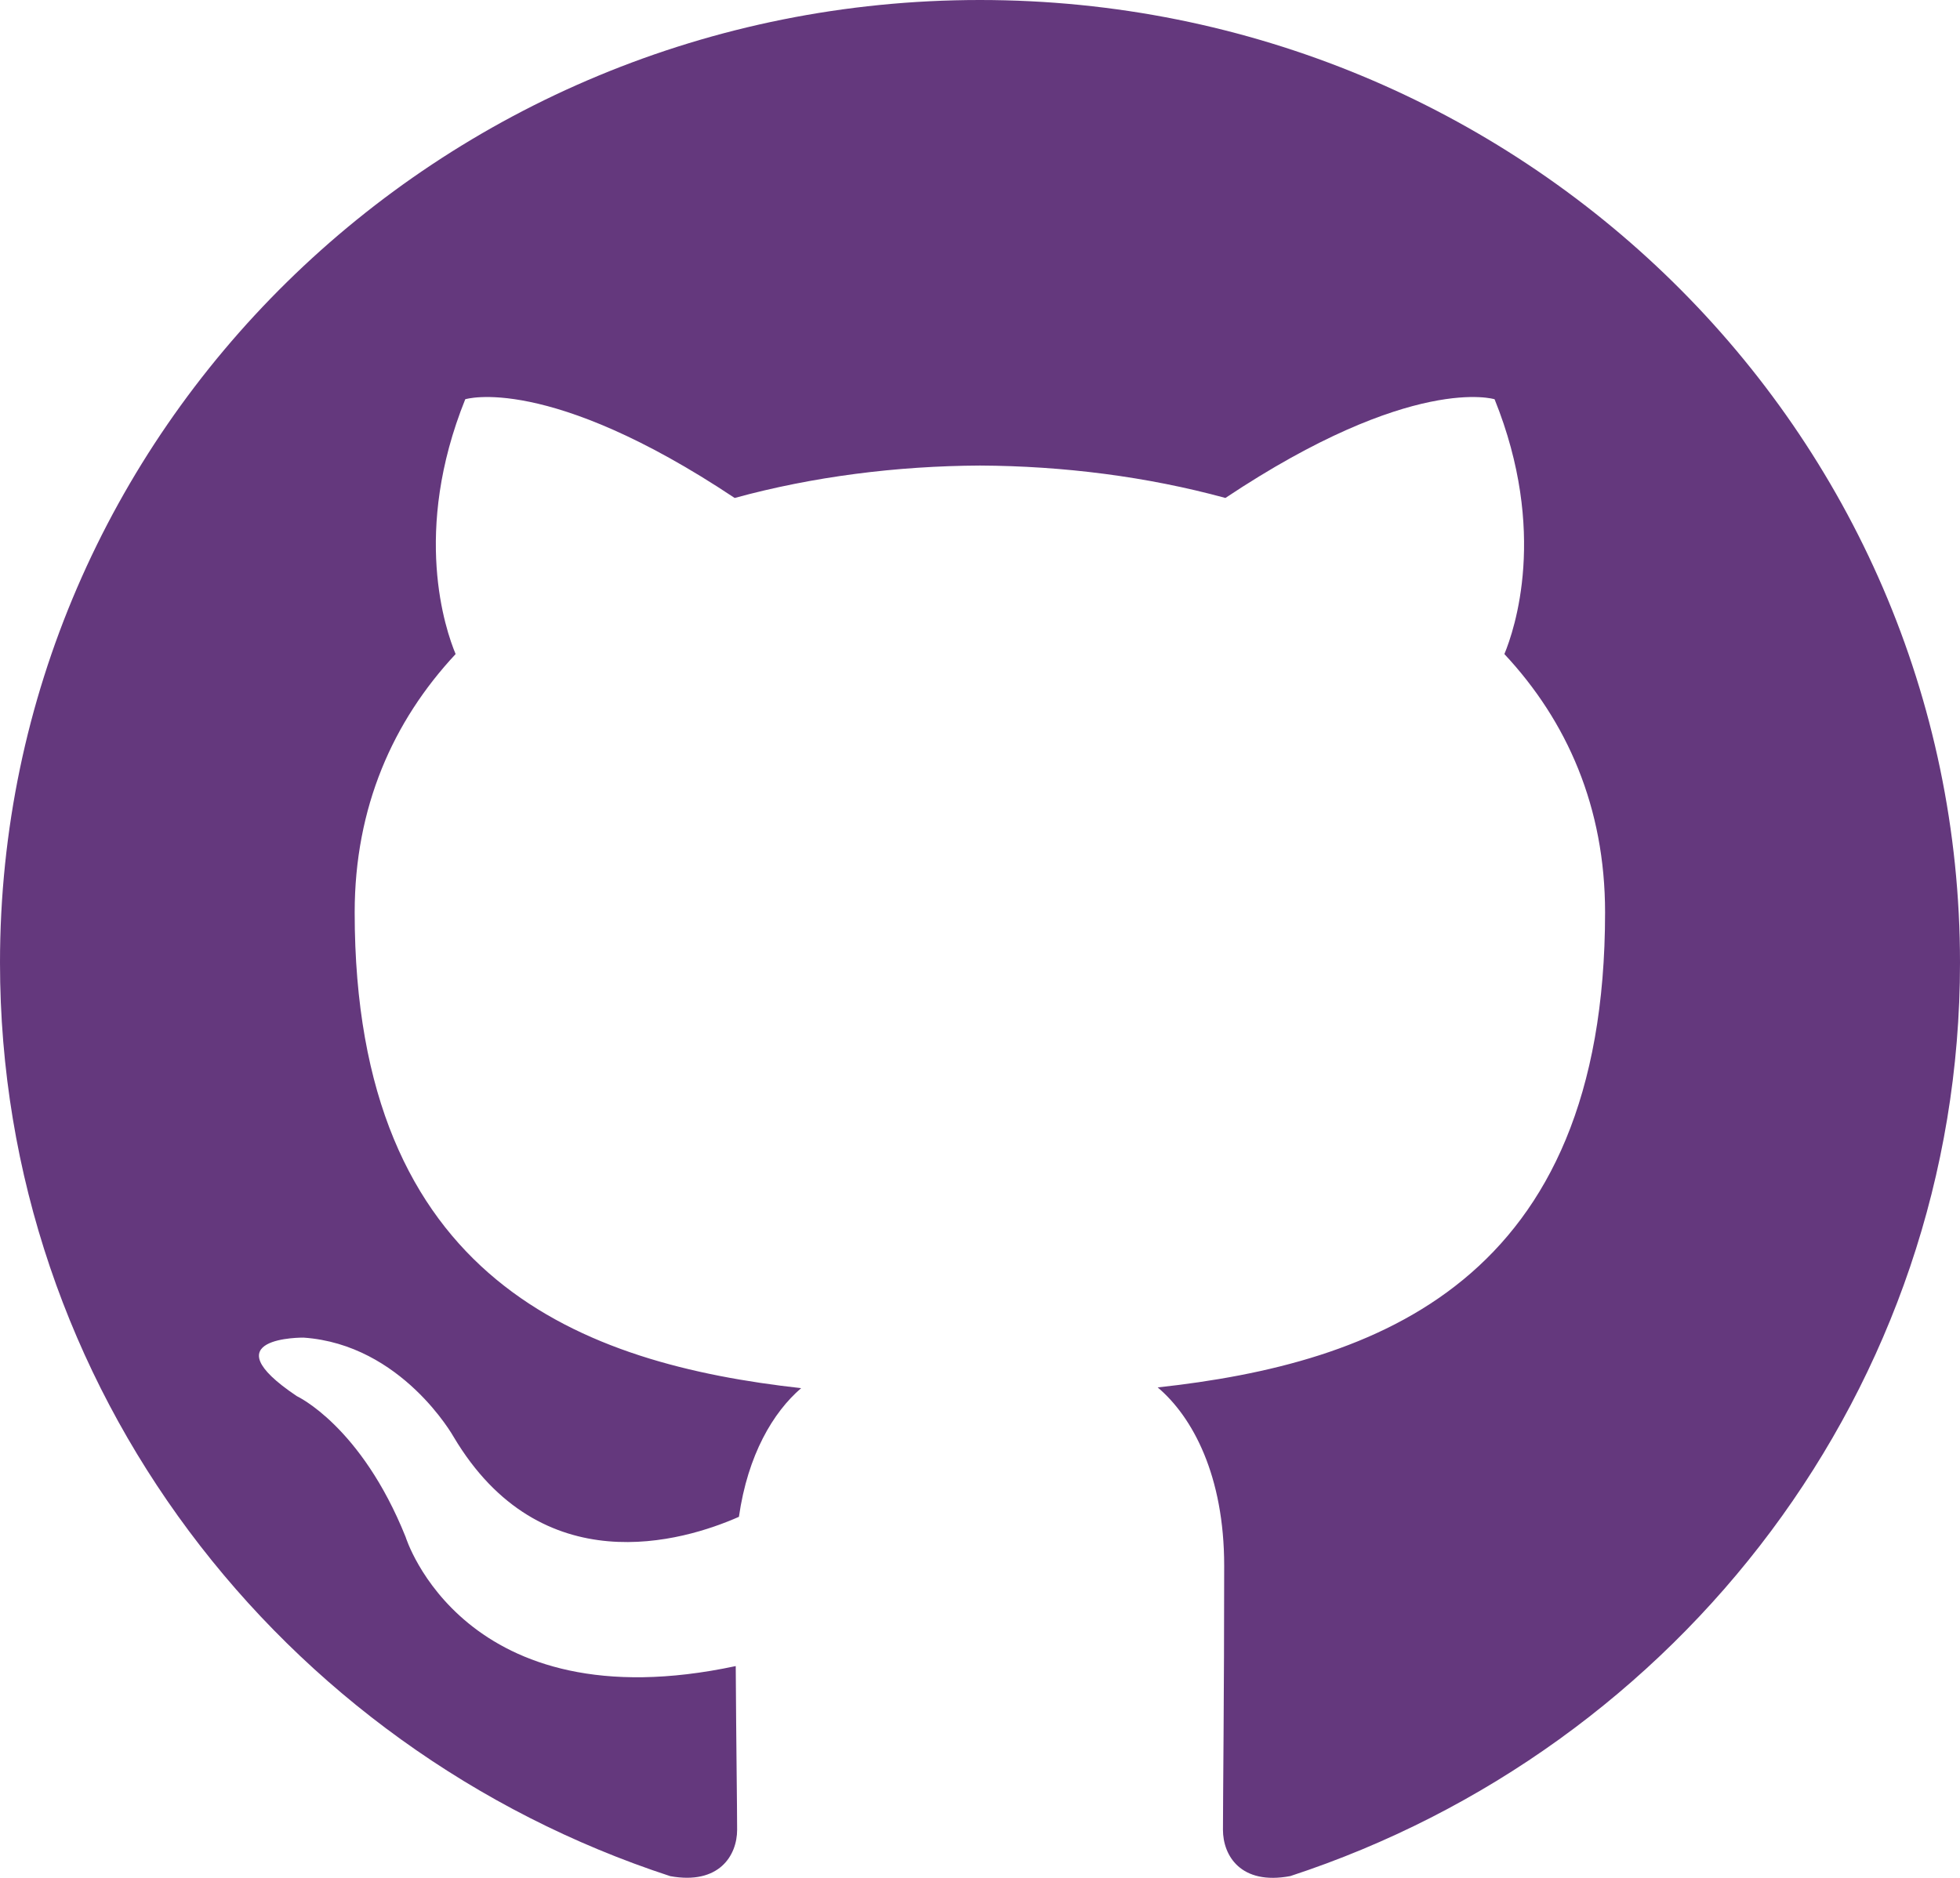
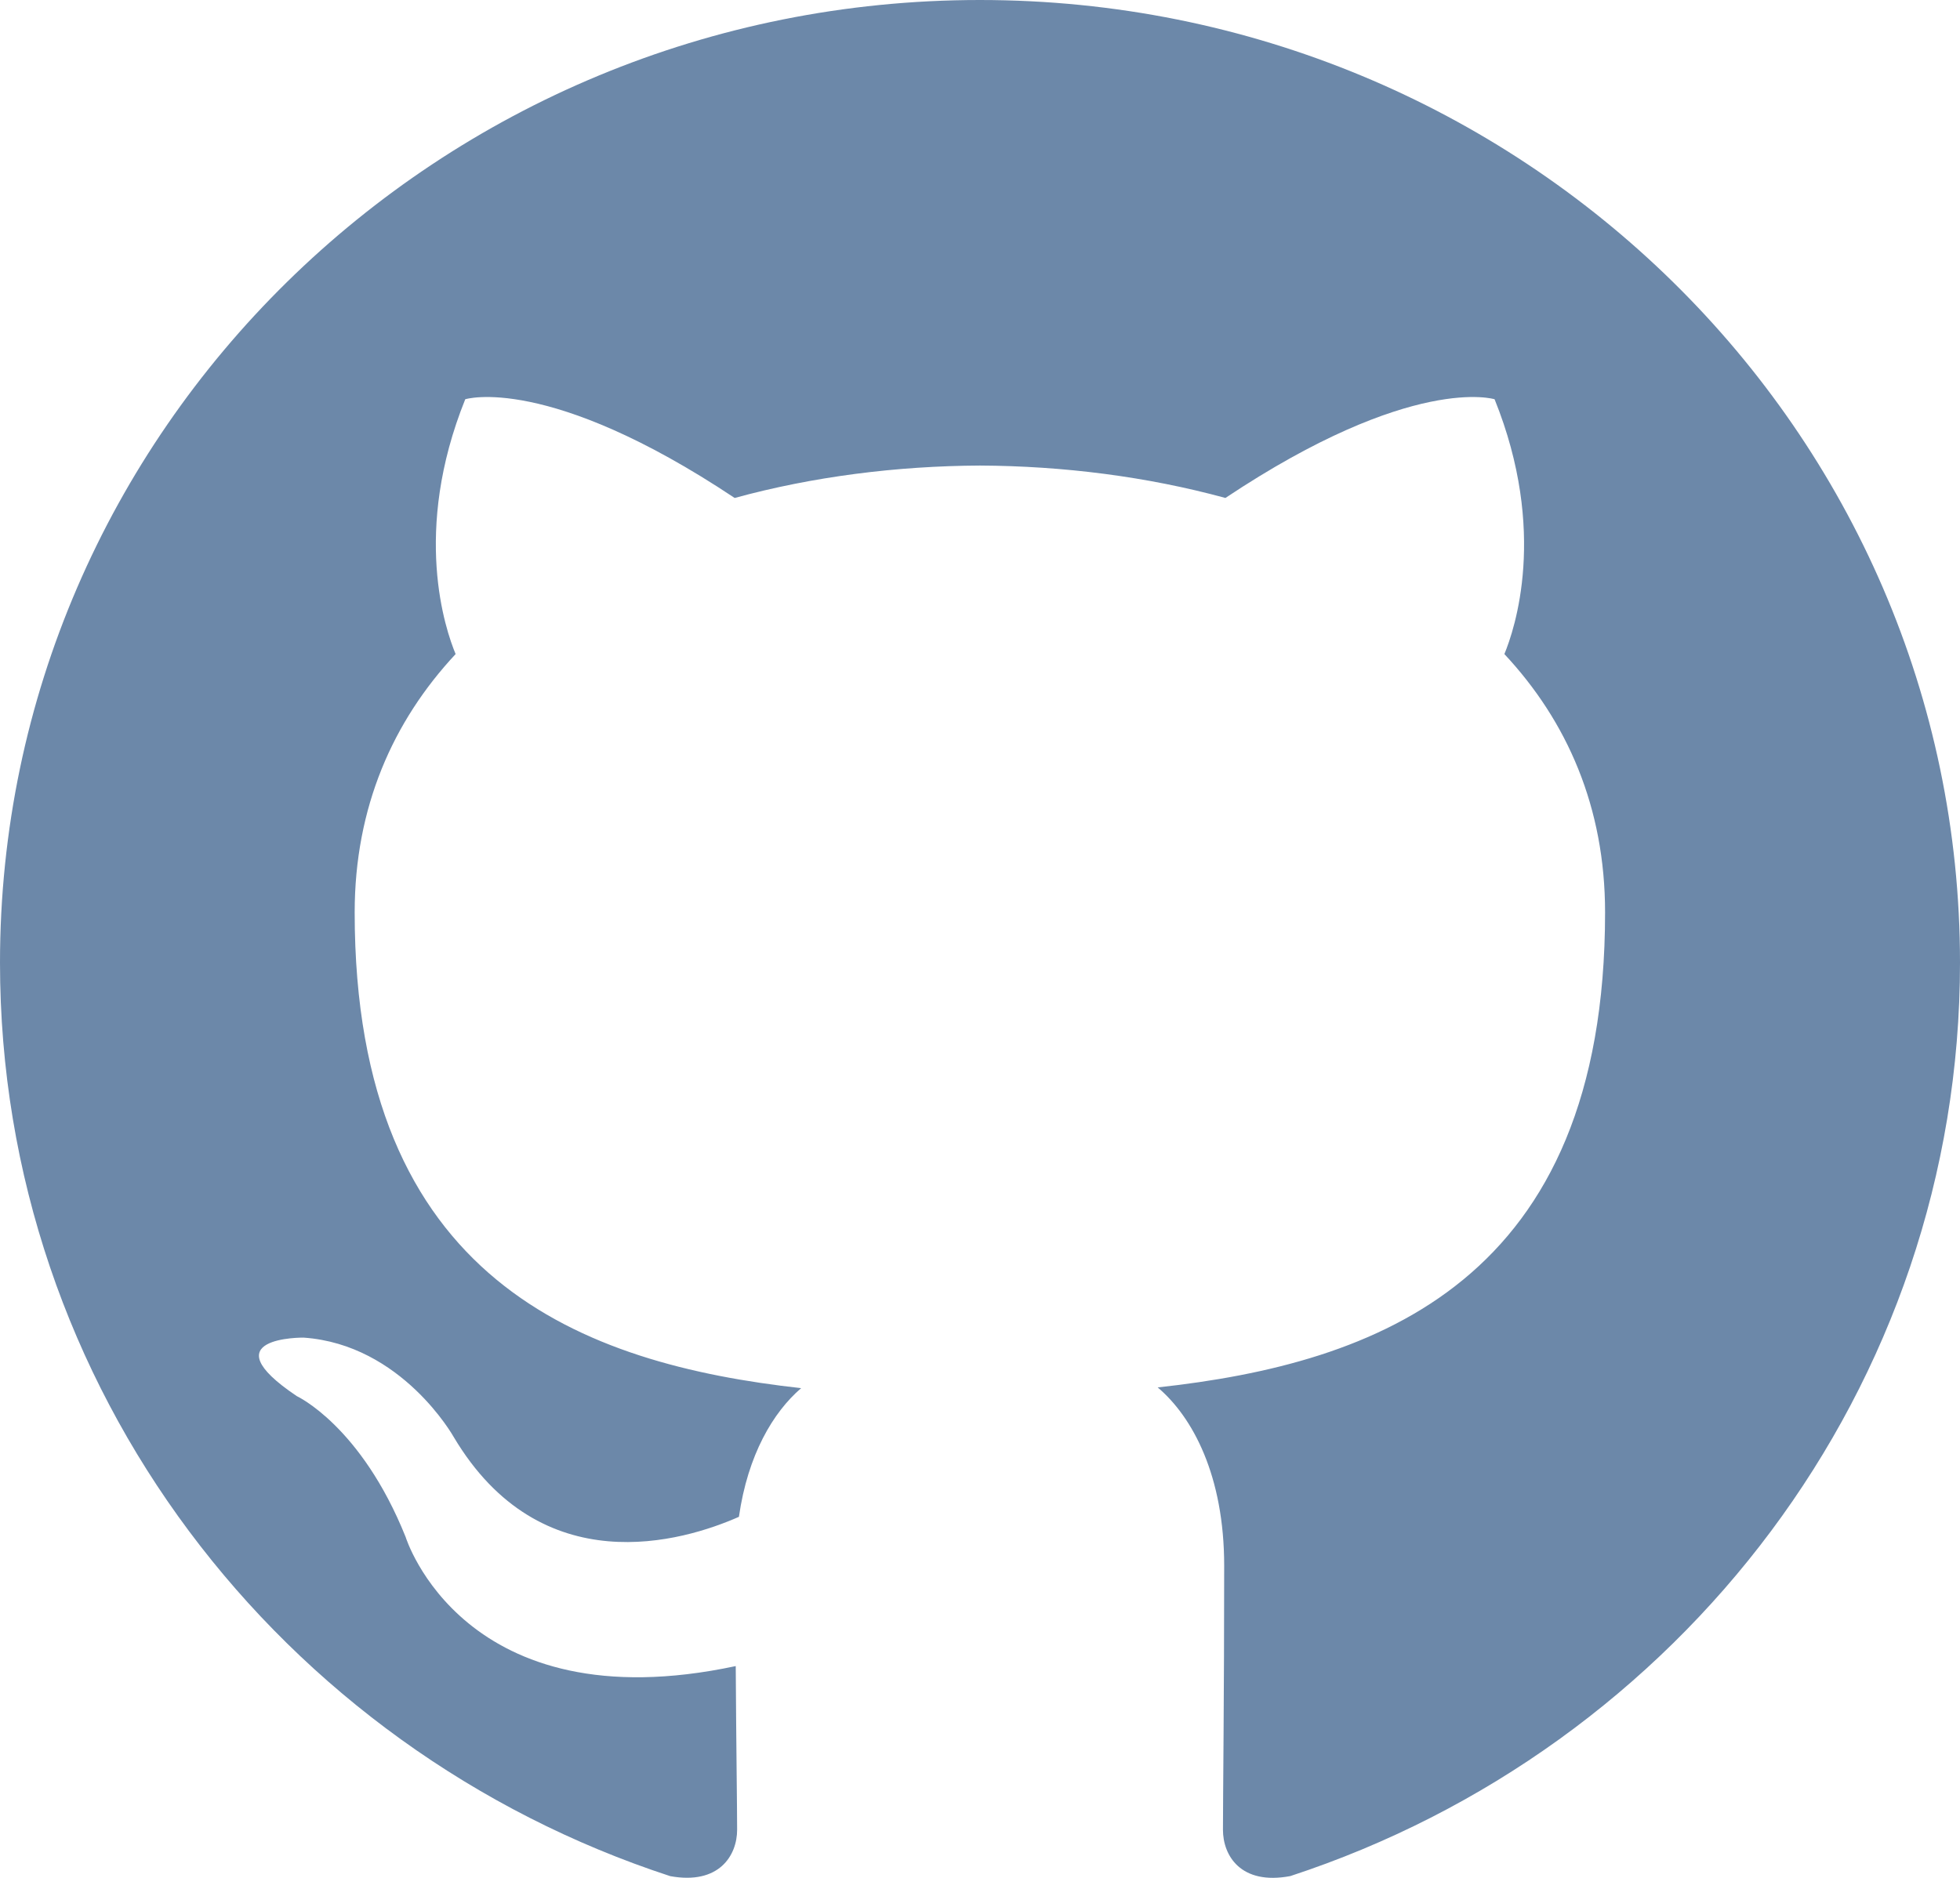
- <svg xmlns="http://www.w3.org/2000/svg" width="24px" height="23px" viewBox="0 0 24 23" version="1.1">
+ <svg xmlns="http://www.w3.org/2000/svg" width="24px" height="23px" viewBox="0 0 24 23" version="1.1" class="fill-current">
  <defs />
-   <g id="Page-1" stroke="none" stroke-width="1" fill="none" fill-rule="evenodd">
-     <g id="Desktop-HD-Copy-3" transform="translate(-1111, -26)" fill="#64387D">
+   <g stroke="none" stroke-width="1" fill="none" fill-rule="evenodd">
+     <g transform="translate(-1111, -26)" fill="#6C88A9">
      <path d="M1122.999,26 C1116.373,26 1111,31.279 1111,37.791 C1111,43.001 1114.438,47.42 1119.207,48.979 C1119.807,49.088 1120.026,48.724 1120.026,48.411 C1120.026,48.131 1120.015,47.39 1120.009,46.406 C1116.672,47.118 1115.967,44.825 1115.967,44.825 C1115.421,43.463 1114.635,43.1 1114.635,43.1 C1113.545,42.369 1114.717,42.383 1114.717,42.383 C1115.922,42.467 1116.555,43.599 1116.555,43.599 C1117.626,45.4 1119.364,44.88 1120.048,44.578 C1120.157,43.817 1120.467,43.297 1120.81,43.002 C1118.145,42.705 1115.343,41.693 1115.343,37.175 C1115.343,35.888 1115.811,34.834 1116.579,34.011 C1116.455,33.713 1116.043,32.513 1116.697,30.89 C1116.697,30.89 1117.704,30.573 1119.996,32.099 C1120.953,31.837 1121.98,31.707 1123,31.702 C1124.02,31.707 1125.046,31.837 1126.005,32.099 C1128.296,30.573 1129.301,30.89 1129.301,30.89 C1129.956,32.513 1129.544,33.713 1129.421,34.011 C1130.19,34.834 1130.654,35.888 1130.654,37.175 C1130.654,41.704 1127.848,42.701 1125.176,42.993 C1125.606,43.357 1125.99,44.077 1125.99,45.177 C1125.99,46.753 1125.975,48.024 1125.975,48.411 C1125.975,48.726 1126.192,49.093 1126.8,48.978 C1131.565,47.416 1135,42.999 1135,37.791 C1135,31.279 1129.627,26 1122.999,26" id="Fill-3" />
    </g>
  </g>
</svg>
